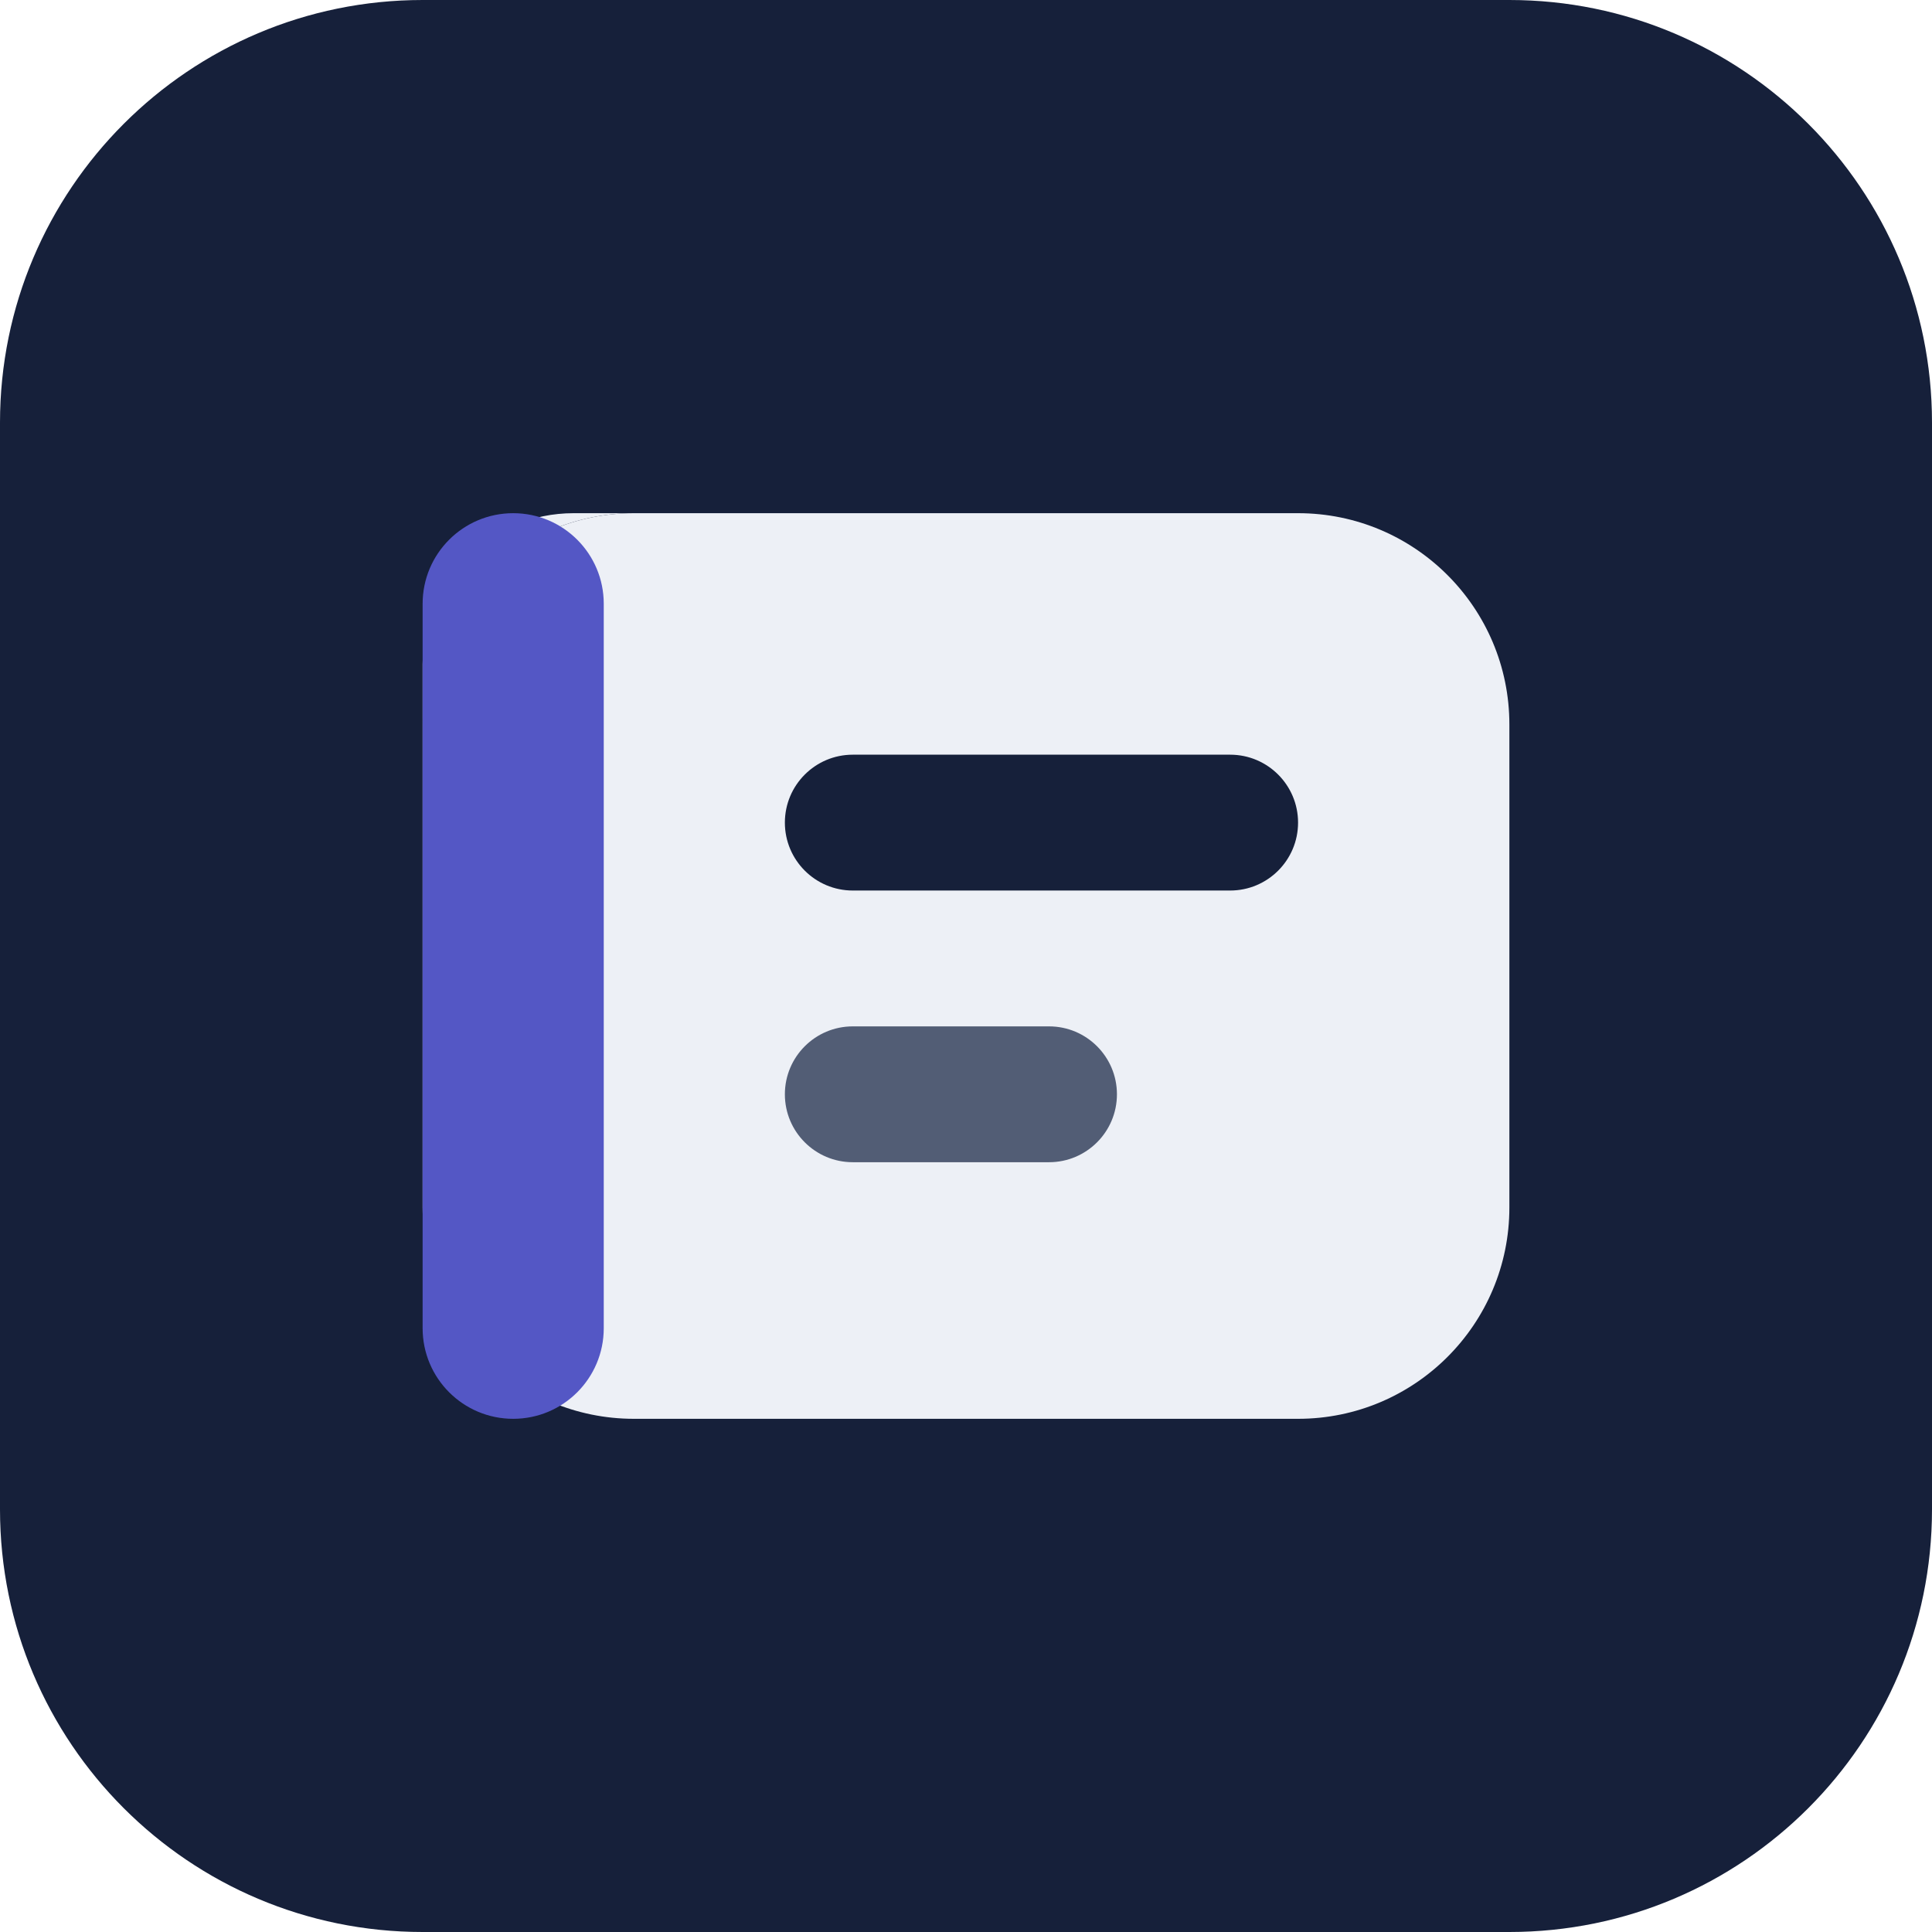
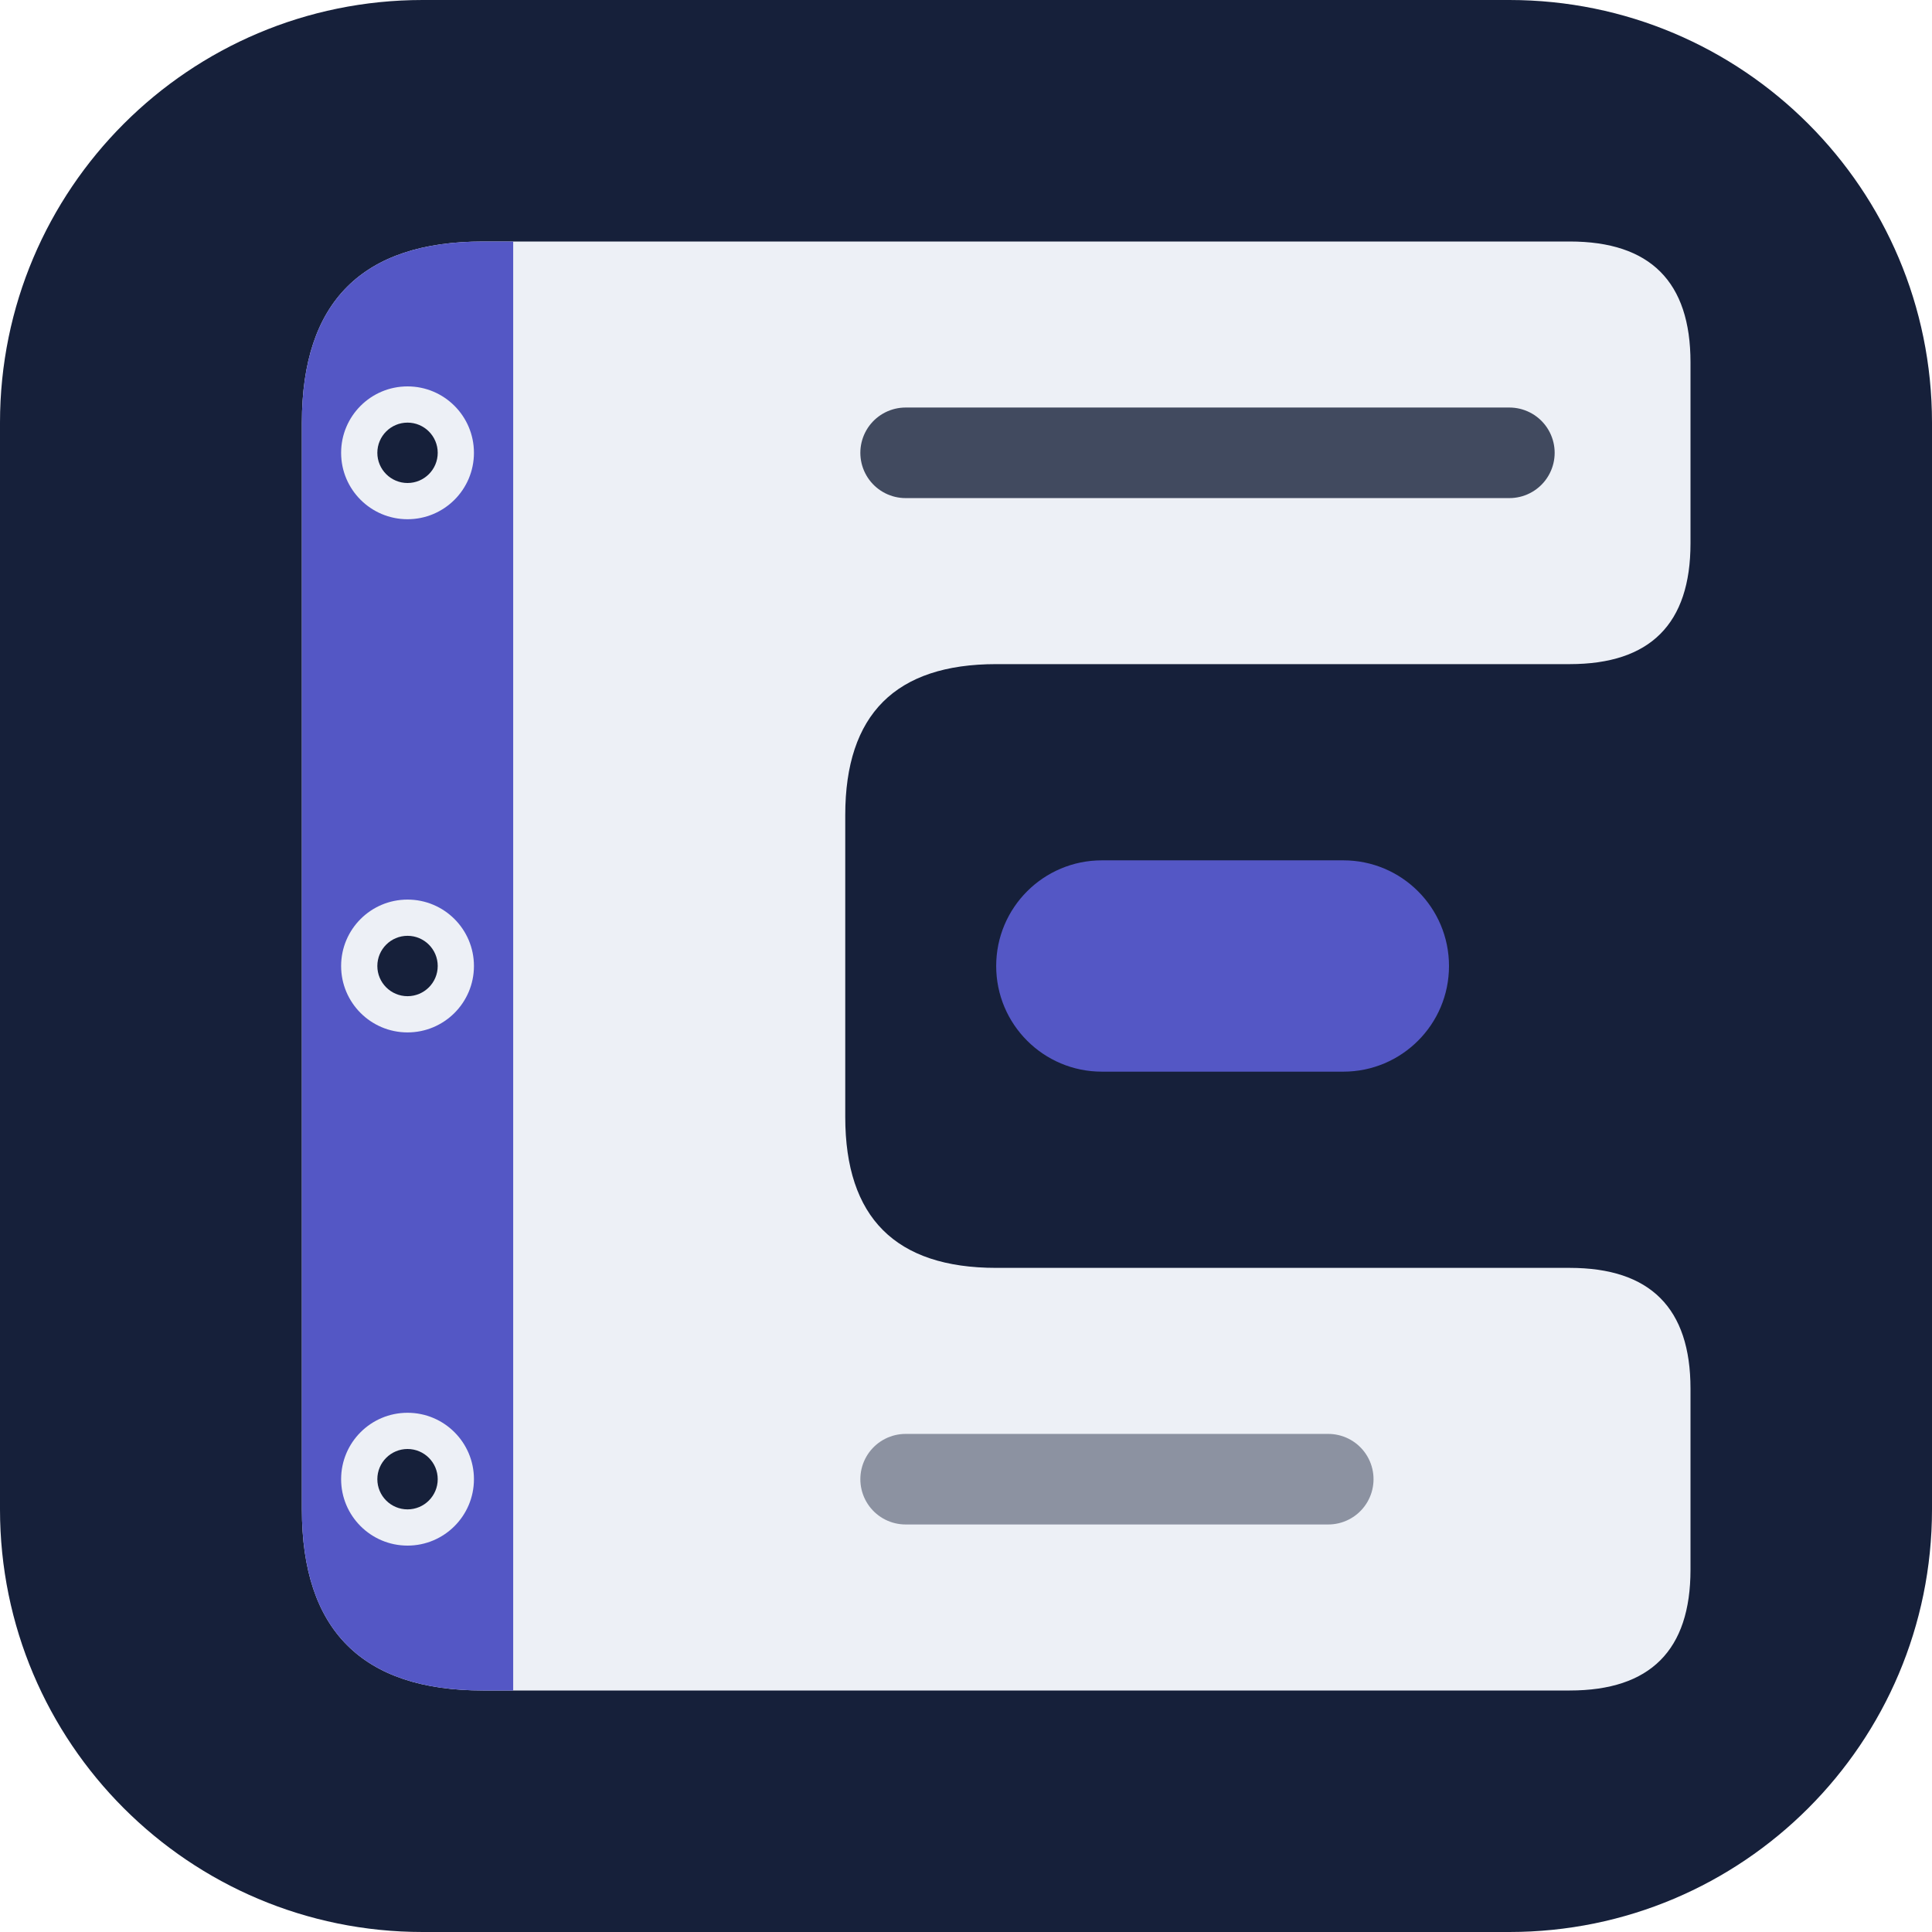
<svg xmlns="http://www.w3.org/2000/svg" viewBox="0 0 64 64">
  <rect width="64" height="64" rx="14" fill="#16203A" />
-   <rect x="14" y="17" width="36" height="30" rx="7" fill="#EDF0F6" />
-   <path d="M14 24 a7 7 0 0 1 7-7 v0 h-2 a5 5 0 0 0 -5 5 z" fill="#EDF0F6" />
-   <rect x="14" y="17" width="6" height="30" rx="3" fill="#5457C5" />
-   <rect x="26" y="25" width="17" height="4.5" rx="2.25" fill="#16203A" />
-   <rect x="26" y="34" width="11" height="4.5" rx="2.25" fill="#525D75" />
+   <path d="M 16 8 H 52 Q 56 8 56 12 V 18 Q 56 22 52 22 H 33 Q 28 22 28 27 V 37 Q 28 42 33 42 H 52 Q 56 42 56 46 V 52 Q 56 56 52 56 H 16 Q 10 56 10 50 V 14 Q 10 8 16 8 Z" fill="#EDF0F6" />
+   <path d="M 16 8 Q 10 8 10 14 V 50 Q 10 56 16 56 H 17 V 8 Z" fill="#5457C5" />
+   <circle cx="13.5" cy="15" r="2.2" fill="#EDF0F6" />
+   <circle cx="13.5" cy="15" r="1" fill="#16203A" />
+   <circle cx="13.5" cy="32" r="2.2" fill="#EDF0F6" />
+   <circle cx="13.5" cy="32" r="1" fill="#16203A" />
+   <circle cx="13.5" cy="49" r="2.2" fill="#EDF0F6" />
+   <circle cx="13.5" cy="49" r="1" fill="#16203A" />
+   <line x1="30" y1="15" x2="50" y2="15" stroke="#16203A" stroke-width="3" stroke-linecap="round" opacity="0.8" />
+   <line x1="30" y1="49" x2="44" y2="49" stroke="#16203A" stroke-width="3" stroke-linecap="round" opacity="0.45" />
+   <rect x="33" y="28.5" width="15" height="7" rx="3.5" fill="#5457C5" />
</svg>
